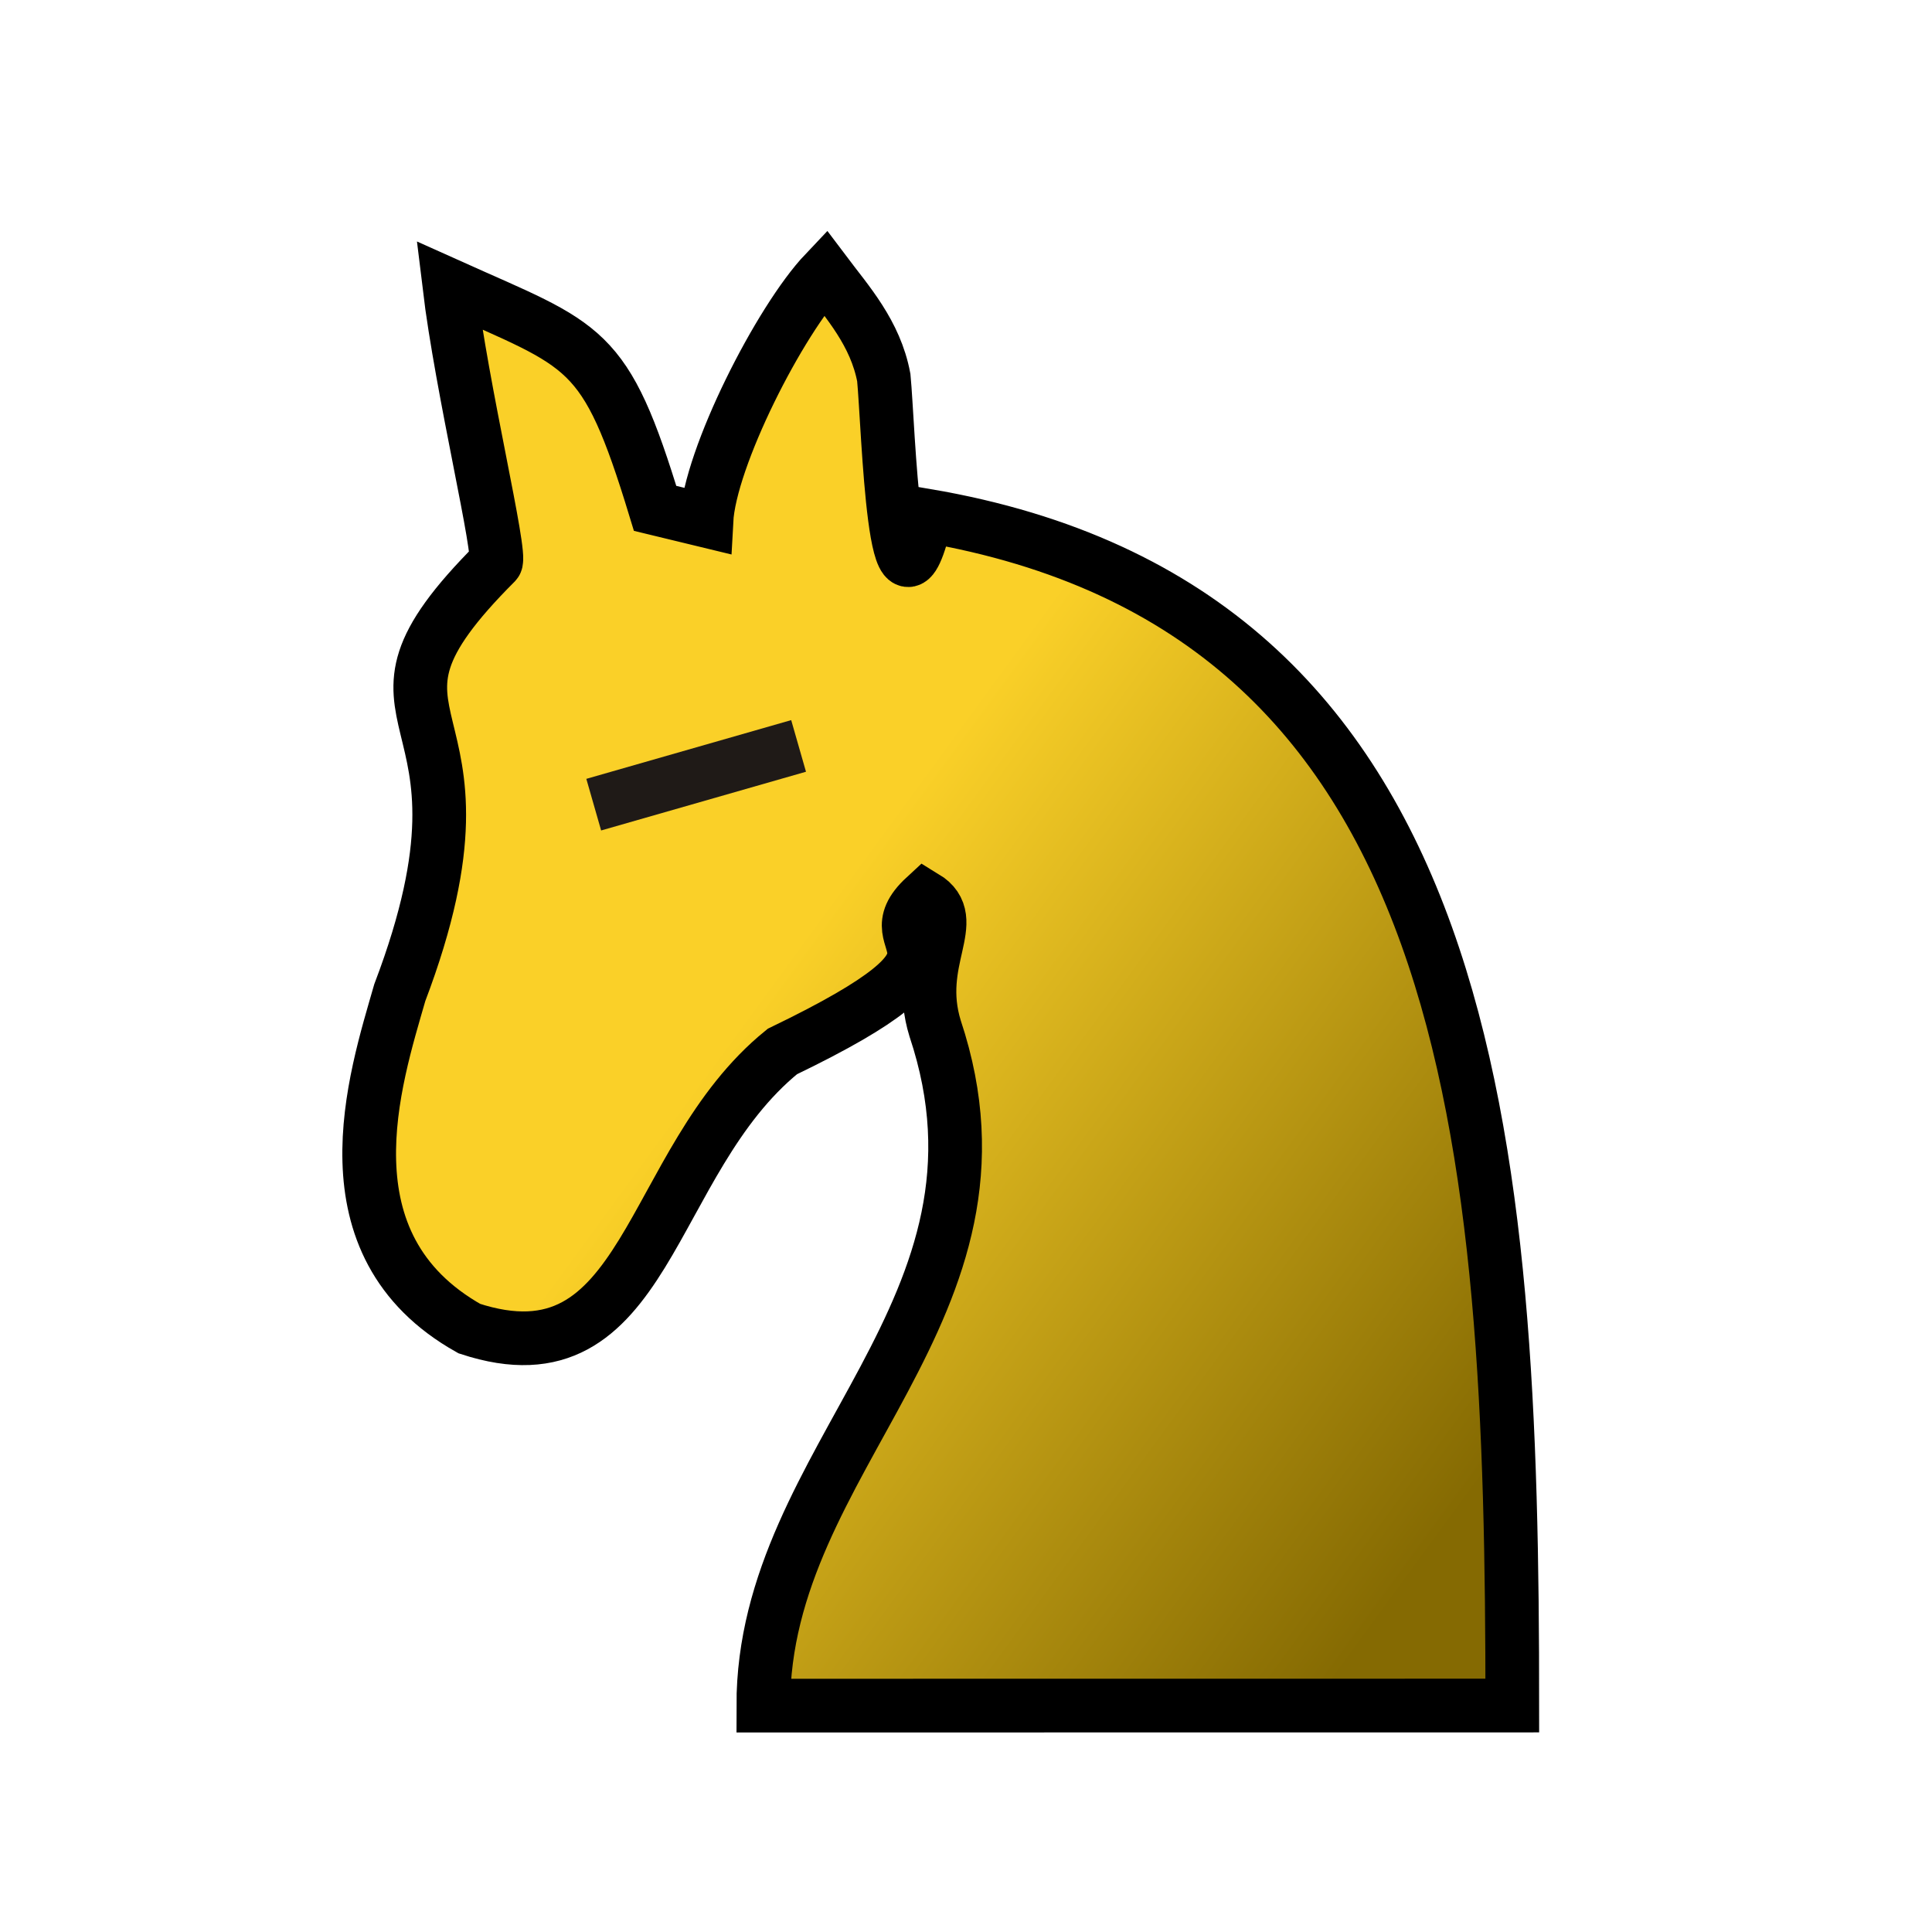
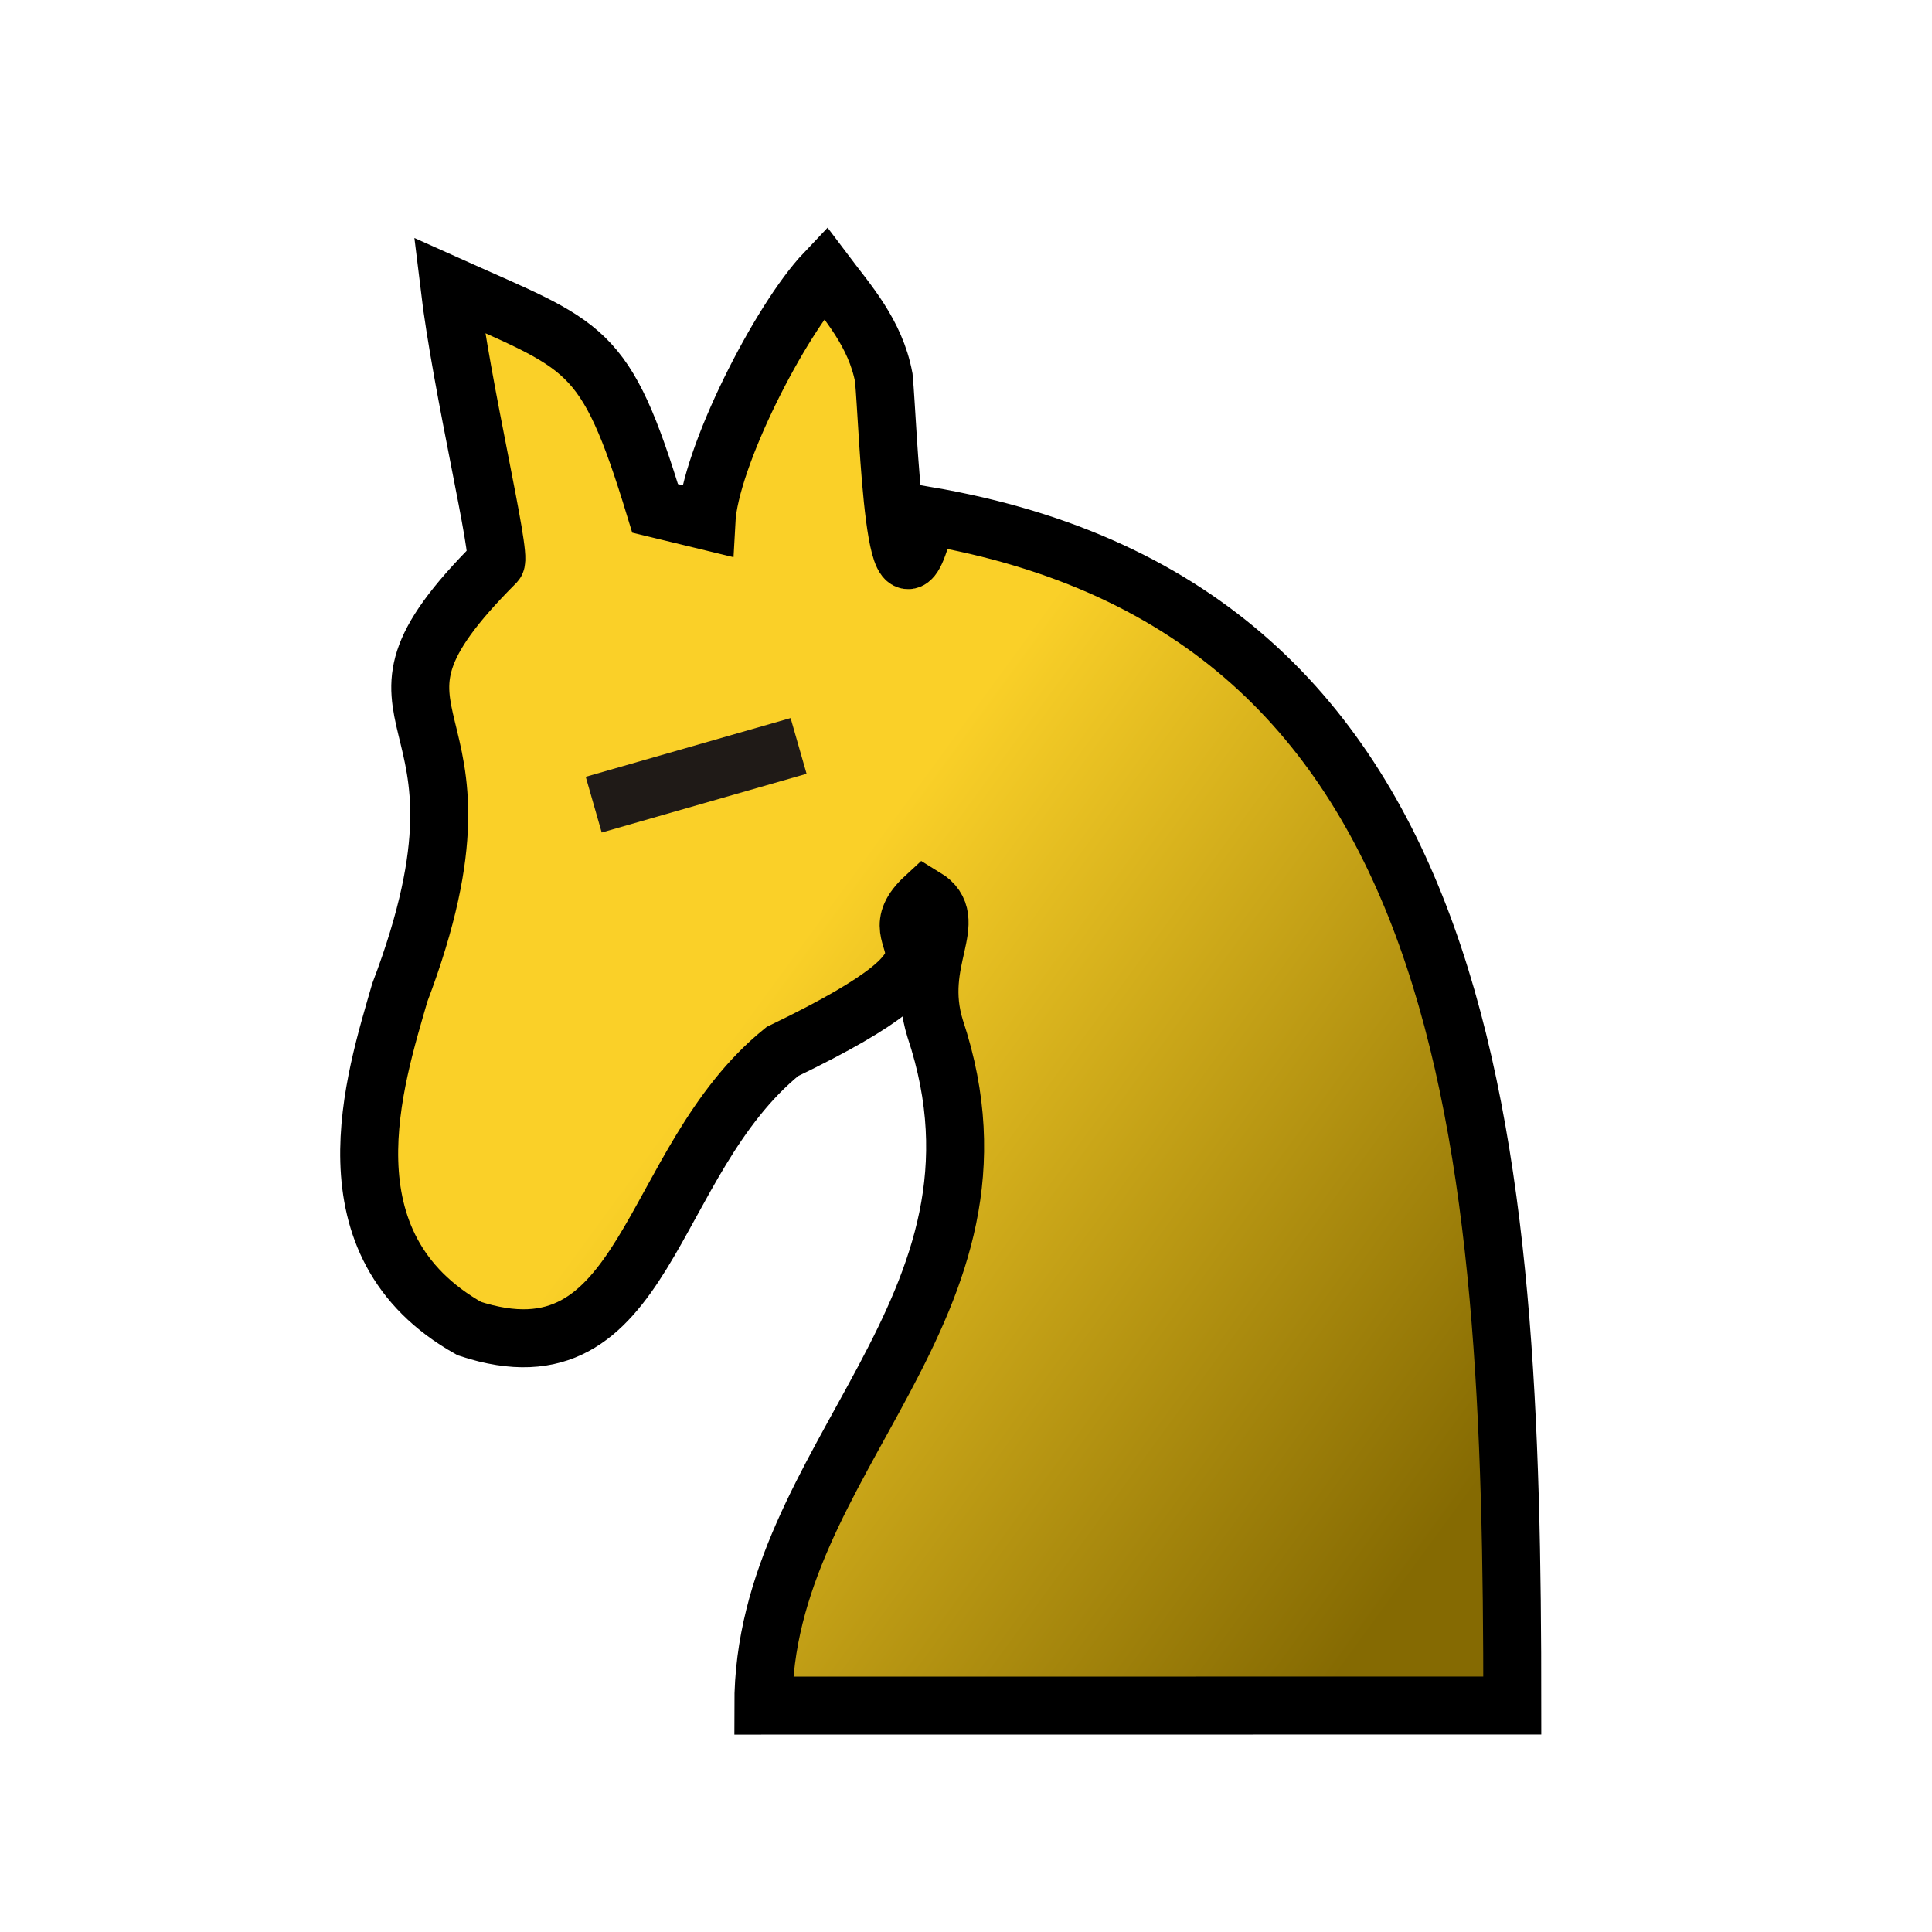
<svg xmlns="http://www.w3.org/2000/svg" xmlns:xlink="http://www.w3.org/1999/xlink" id="svg1" width="100mm" height="100mm" version="1.1" viewBox="0 0 100 100" xml:space="preserve">
  <defs id="defs1">
    <linearGradient id="linearGradient1">
      <stop id="stop1" stop-color="#fad028" offset="0" />
      <stop id="stop2" stop-color="#856a02" offset="1" />
    </linearGradient>
    <linearGradient id="linearGradient5" x1="302.63" x2="320.85" y1="122.44" y2="135.76" gradientUnits="userSpaceOnUse" xlink:href="#linearGradient1" />
    <linearGradient id="linearGradient6" x1="302.63" x2="320.85" y1="122.44" y2="135.76" gradientTransform="translate(.79734)" gradientUnits="userSpaceOnUse" xlink:href="#linearGradient1" />
  </defs>
  <g id="layer1" transform="translate(-80.072 -72.833)">
-     <g id="g9" transform="matrix(1.991 0 0 1.991 -481.4 -121.73)" clip-rule="evenodd" fill-rule="evenodd" shape-rendering="geometricPrecision" stroke-width="1.396">
+     <g id="g9" transform="matrix(1.991 0 0 1.991 -481.4 -121.73)" clip-rule="evenodd" fill-rule="evenodd" shape-rendering="geometricPrecision" stroke-width="1.507">
      <path id="path1517-2" d="m321.32 142.06c0-14.575-0.868-28.486-15.231-30.935-0.837 3.635-0.985-2.324-1.108-3.587-0.218-1.161-0.954-1.97-1.528-2.733-1.175 1.238-2.996 4.812-3.083 6.455l-1.334-0.323c-1.306-4.289-1.78-4.19-5.351-5.795 0.325 2.708 1.375 7.024 1.206 7.205-4.441 4.441 0.489 3.334-2.493 11.18-0.643 2.239-2.073 6.556 1.809 8.734 4.667 1.533 4.585-4.324 8.137-7.204 5.709-2.753 2.19-2.618 3.703-4.014 0.977 0.595-0.285 1.629 0.268 3.414 2.437 7.309-4.474 11.123-4.466 17.605z" fill="url(#linearGradient5)" image-rendering="optimizeQuality" stroke="#000" />
      <path id="path11999-4" d="m297.44 118.64 5.326-1.527" fill="url(#linearGradient6)" image-rendering="optimizeQuality" stroke="#1f1a17" />
    </g>
  </g>
</svg>
